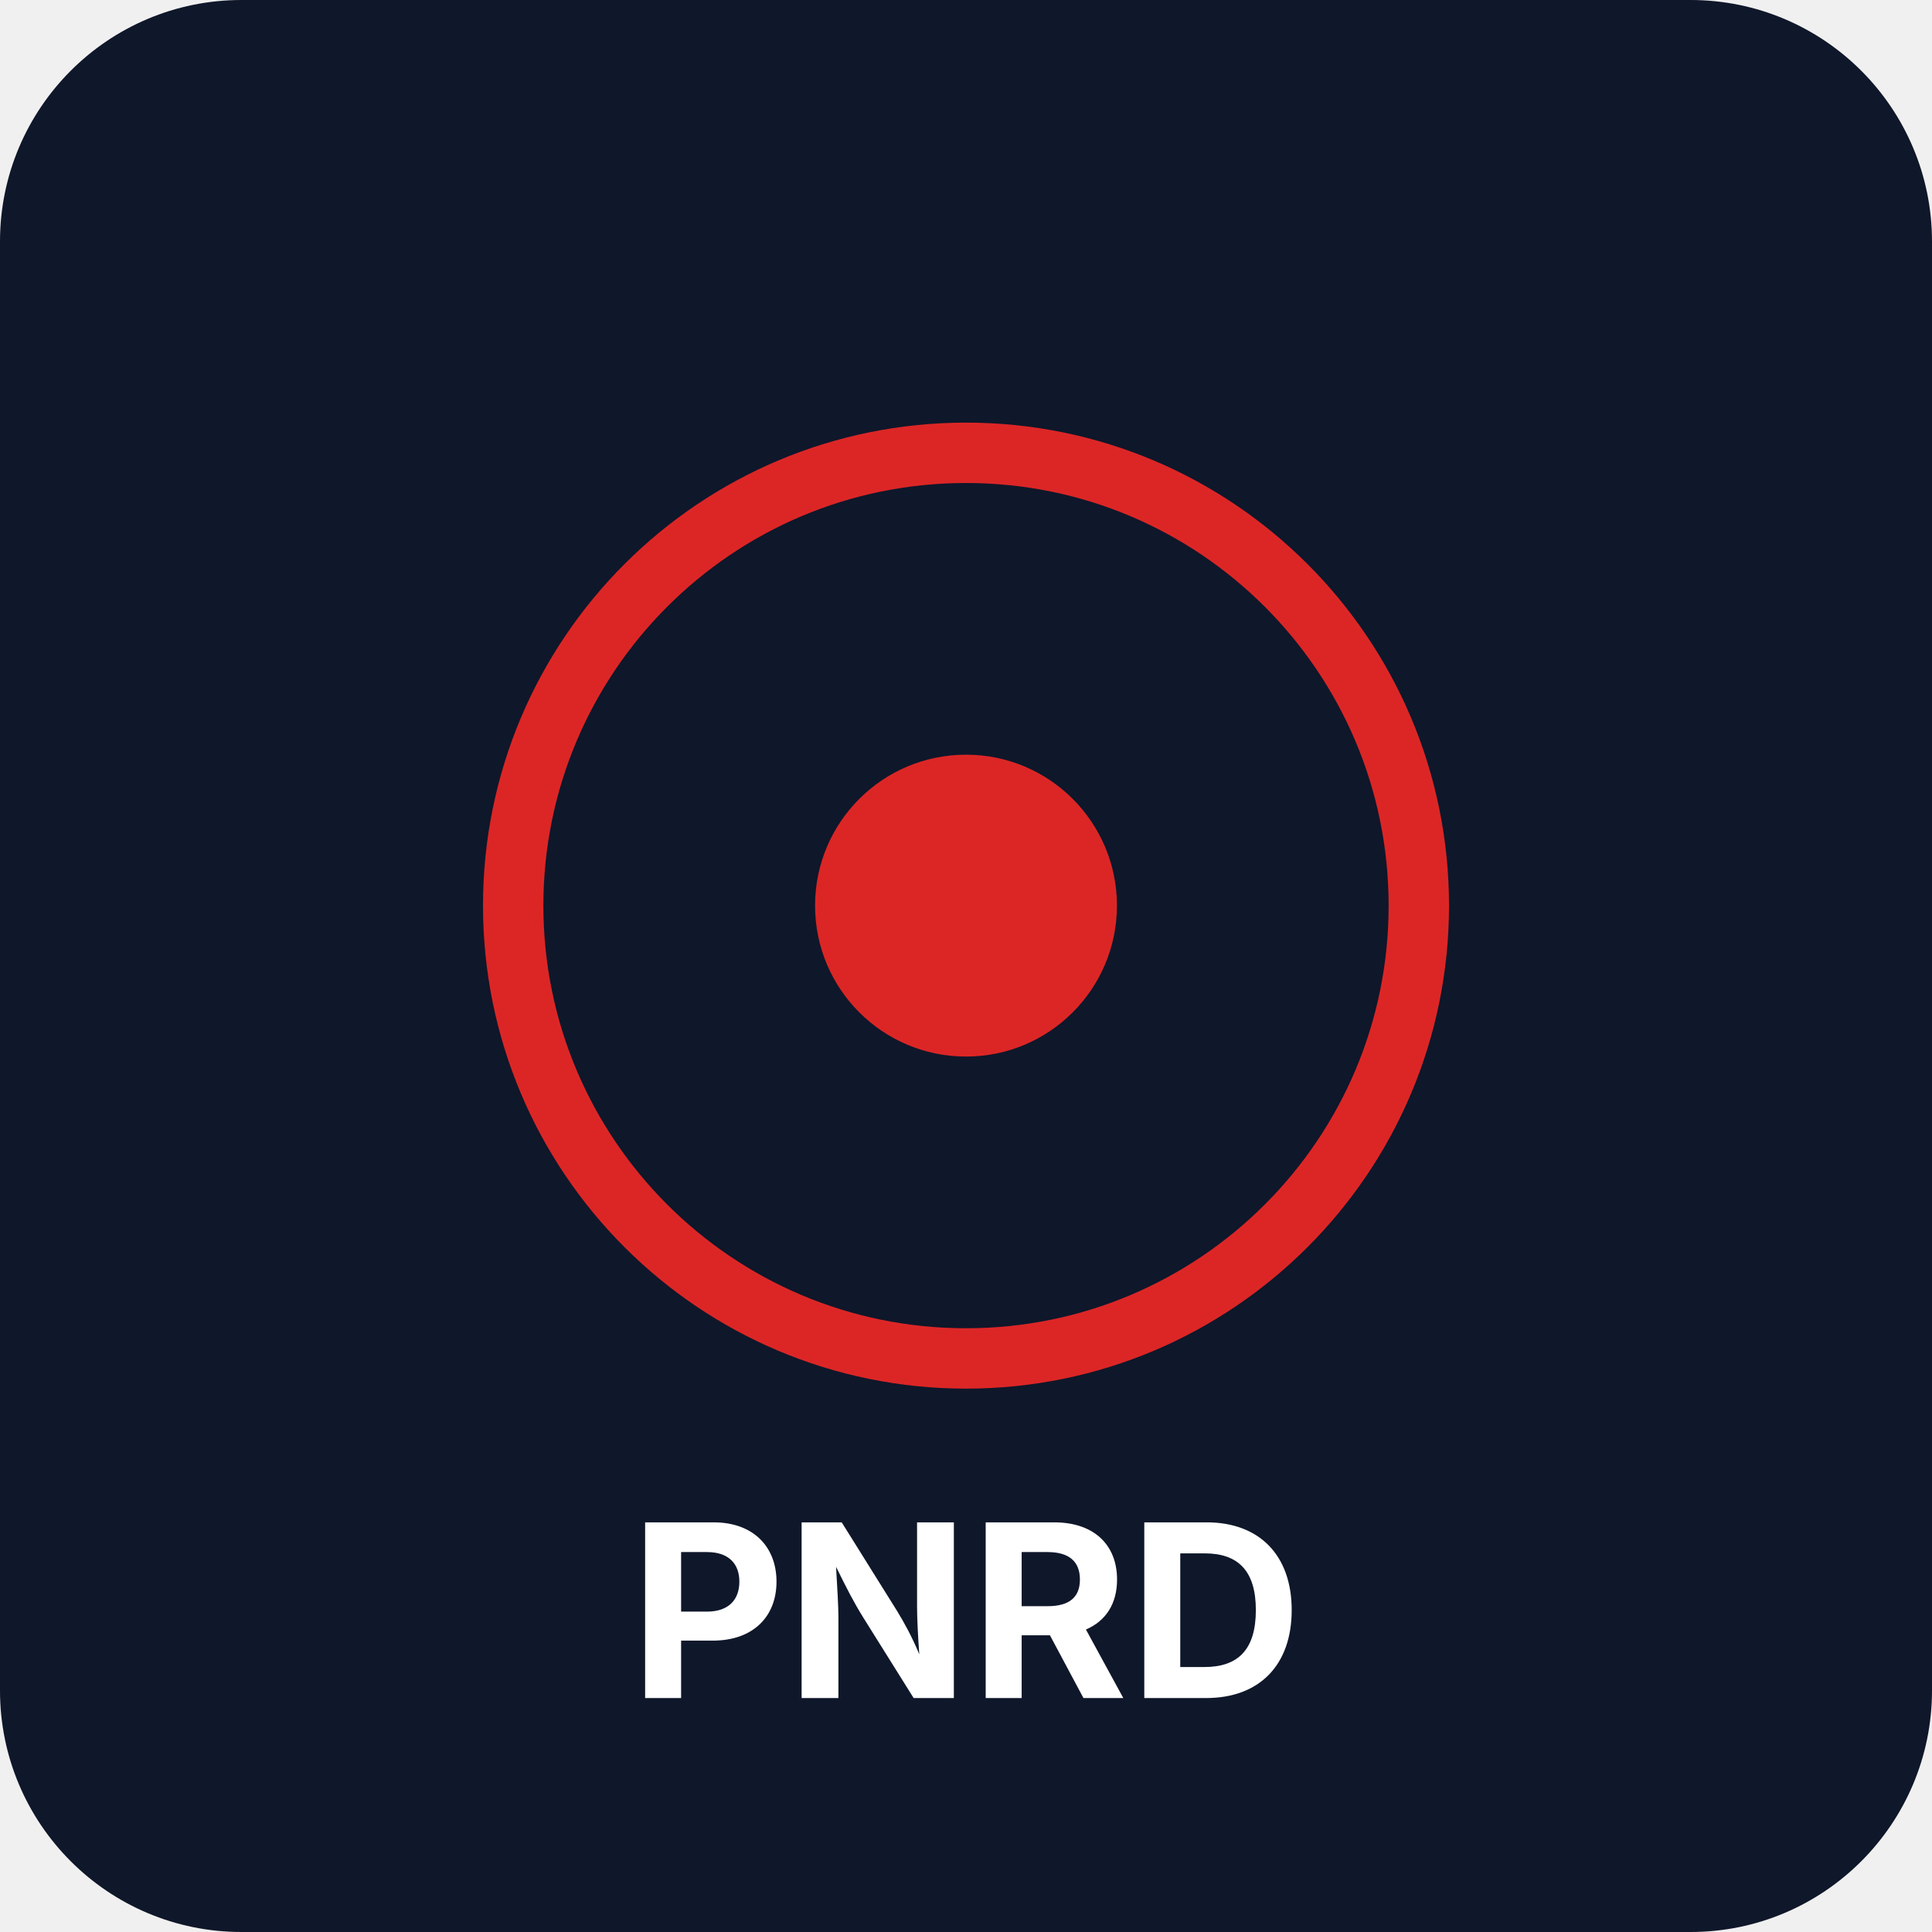
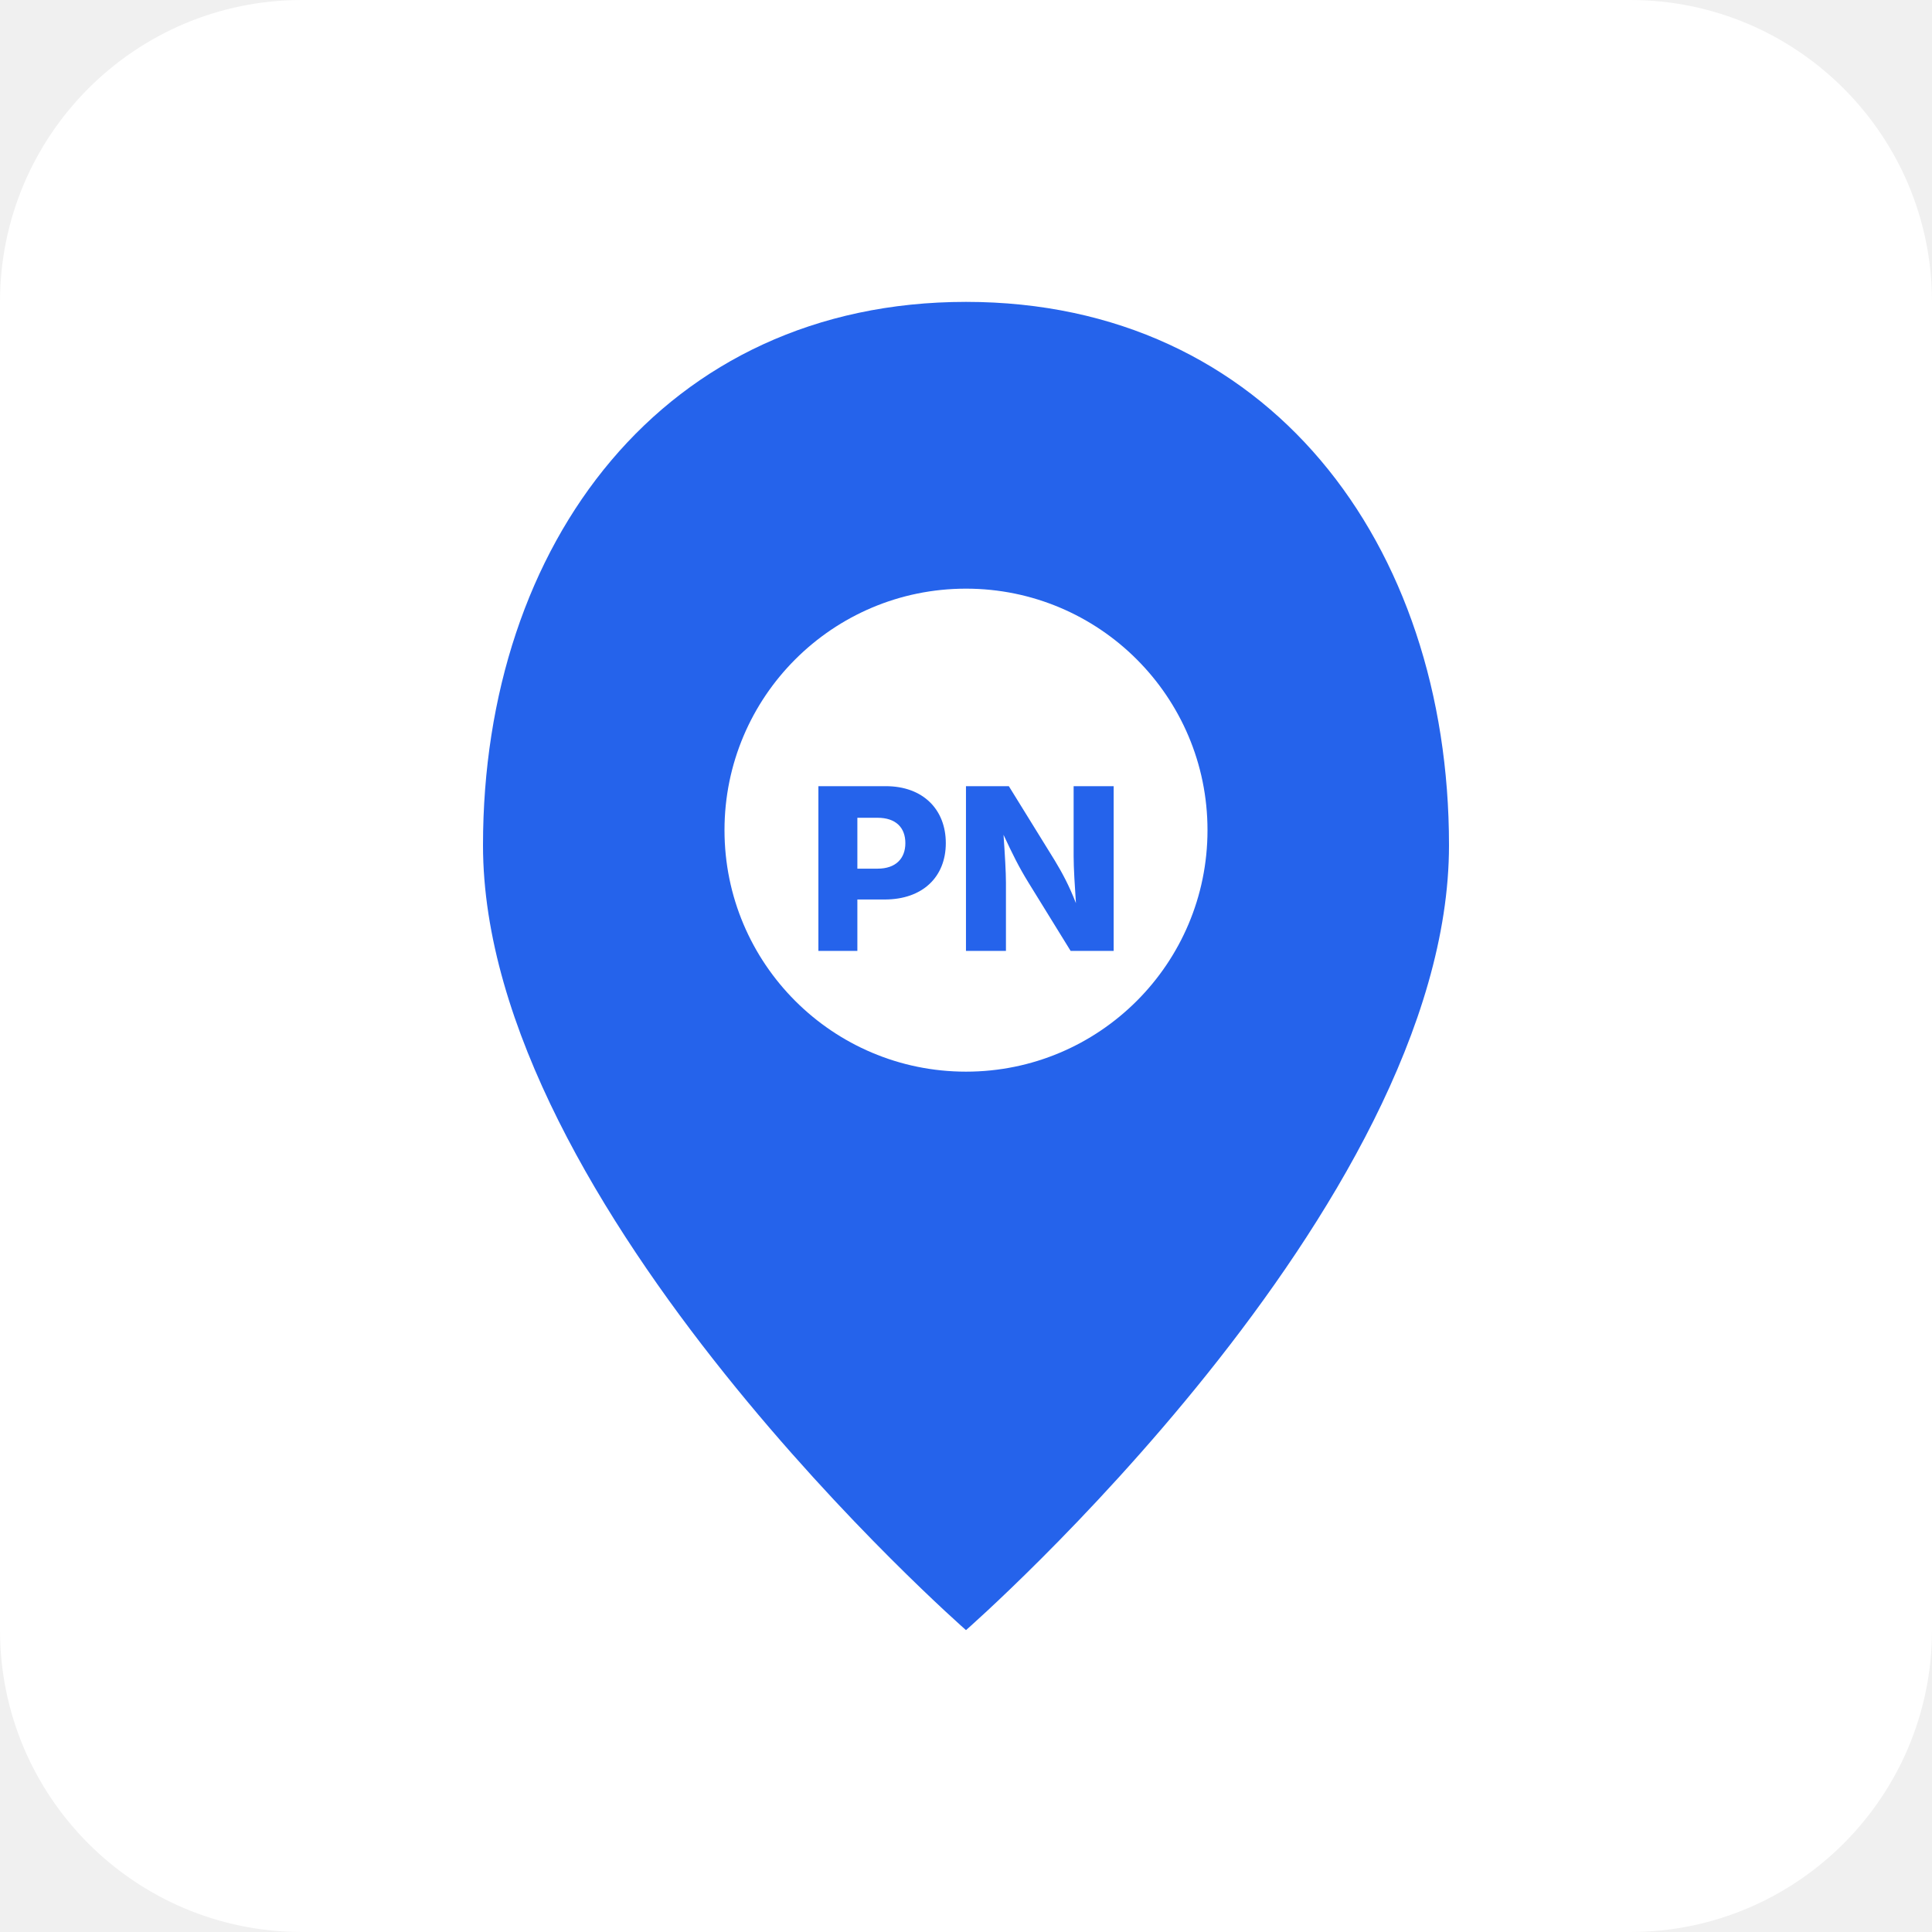
<svg xmlns="http://www.w3.org/2000/svg" viewBox="0 0 512 512">
-   <rect width="512" height="512" fill="#0F172A" rx="64" />
-   <circle cx="256" cy="240" r="120" fill="none" stroke="#DC2626" stroke-width="16" />
-   <circle cx="256" cy="240" r="40" fill="#DC2626" />
-   <text x="256" y="450" font-family="system-ui, -apple-system, Segoe UI, sans-serif" font-size="64" font-weight="700" text-anchor="middle" fill="#ffffff">PNRD</text>
+   <rect width="512" height="512" fill="#ffffff" rx="80" />
+   <path d="M256 80 C176 80 128 144 128 224 C128 320 256 432 256 432 C256 432 384 320 384 224 C384 144 336 80 256 80 Z" fill="#2563eb" />
+   <circle cx="256" cy="220" r="64" fill="#ffffff" />
+   <text x="256" y="252" font-family="system-ui, -apple-system, Segoe UI, sans-serif" font-size="60" font-weight="800" text-anchor="middle" fill="#2563eb">PN</text>
</svg>
